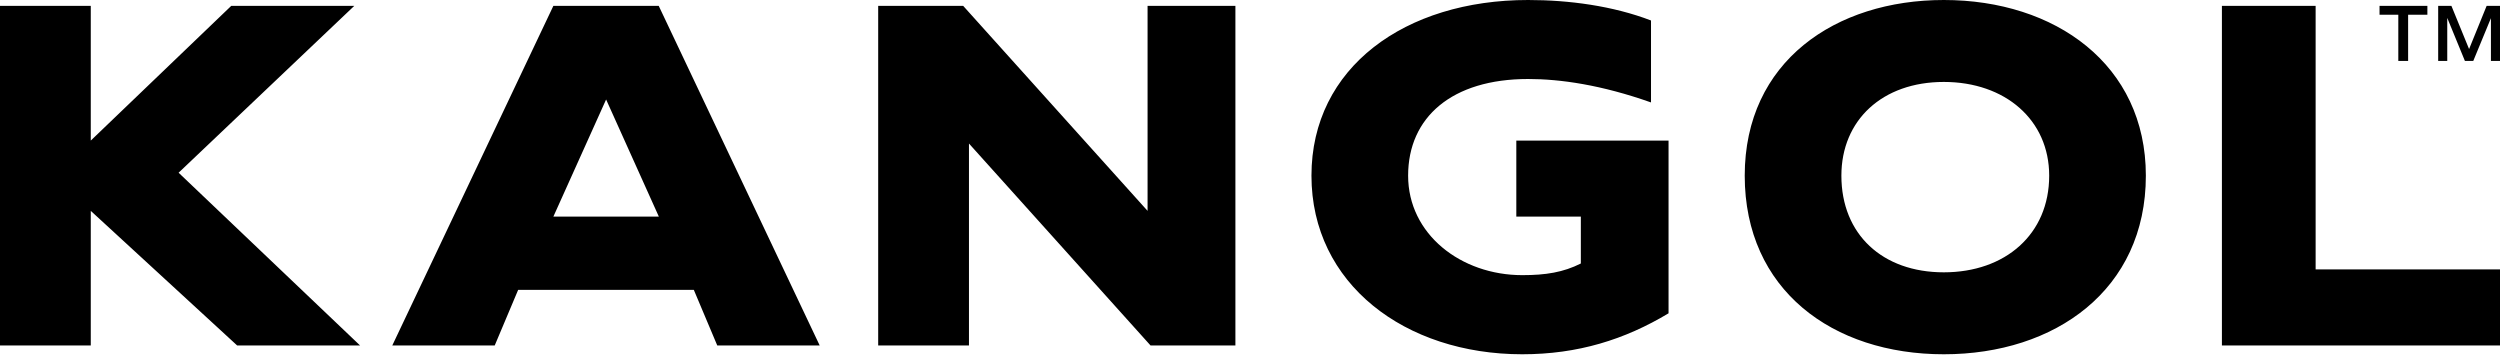
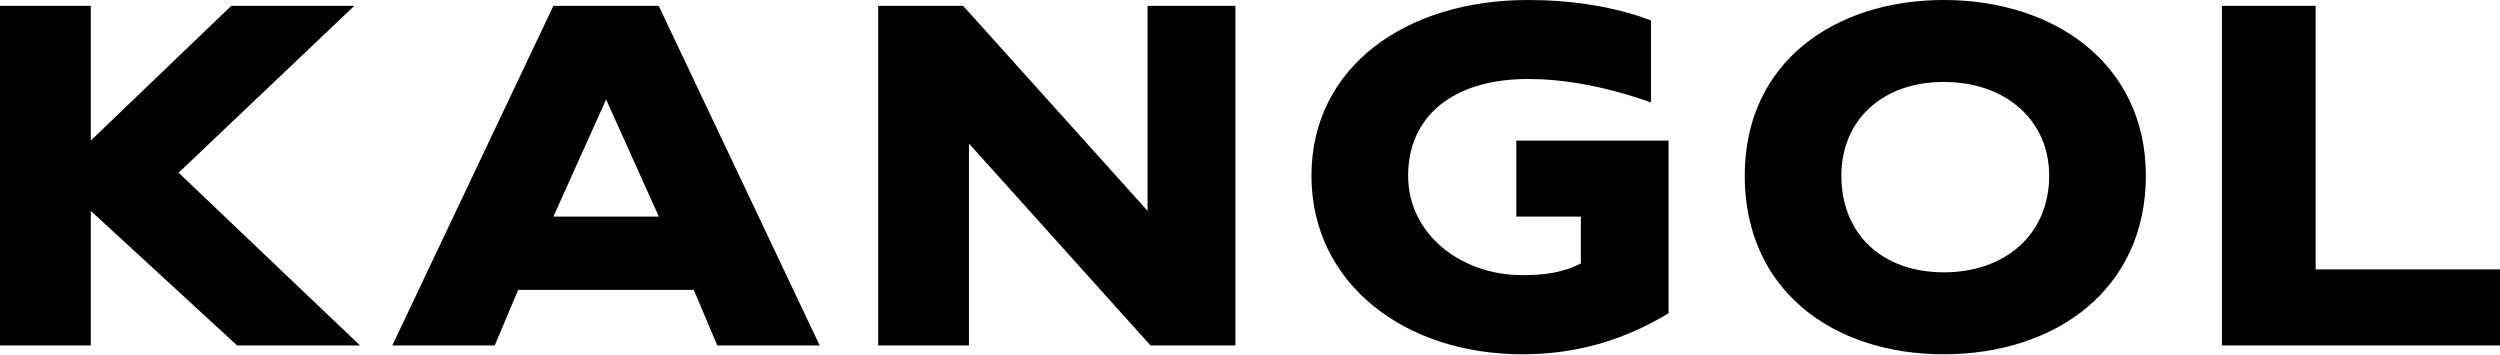
<svg xmlns="http://www.w3.org/2000/svg" viewBox="0 0 2038 288.8" id="_레이어_1" overflow="hidden">
  <style>
.MsftOfcThm_Text1_Fill_v2 {
 fill:#000000; 
}
</style>
  <defs />
-   <path d="M935.5 4.8 1007.1 4.8 1007.1 281.6 937.9 281.6 789.9 117 789.9 281.6 715.9 281.6 715.9 4.8 785.2 4.8 935.5 171.9 935.5 4.8 935.5 4.8ZM288.8 4.8 188.5 4.8 74 114.6 74 4.8 0 4.8 0 281.6 74 281.6 74 171.9 193.3 281.6 293.5 281.6 145.6 140.8 288.8 4.8ZM537 4.8 668.2 281.6 584.7 281.6 565.6 236.3 422.4 236.3 403.3 281.6 319.8 281.6 451.1 4.8 537 4.8ZM537.1 176.6 494.1 81.1 451.1 176.6 537.1 176.6ZM1887.7 4.8 1811.3 4.8 1811.3 281.6 2038 281.6 2038 219.6 1887.7 219.6 1887.7 4.8 1887.7 4.8ZM1236.1 176.6 1288.7 176.6 1288.7 214.8C1274.4 222 1260.1 224.3 1241 224.3 1190.9 224.3 1147.9 190.9 1147.9 143.2 1147.9 95.5 1183.7 64.4 1245.7 64.4 1272 64.4 1305.4 69.2 1345.9 83.5L1345.9 16.7C1314.9 4.8 1279.1 0 1245.7 0 1145.5 0 1069.1 54.9 1069.1 143.2 1069.1 231.5 1145.5 288.8 1240.9 288.8 1286.2 288.8 1324.4 276.9 1360.2 255.4L1360.2 114.6 1236.1 114.6 1236.1 176.6ZM1749.3 143.2C1749.3 236.3 1675.3 288.8 1584.6 288.8 1493.9 288.8 1422.3 236.3 1422.3 143.2 1422.3 50.1 1496.3 0 1584.6 0 1675.3 0 1749.3 52.5 1749.3 143.2ZM1670.5 143.2C1670.5 97.8 1634.7 66.8 1584.6 66.8 1534.5 66.8 1501.1 97.9 1501.1 143.2 1501.1 191 1534.5 222 1584.6 222 1634.7 222 1670.5 191 1670.5 143.2ZM1955.1 49.7 1963.1 49.7 1963.1 12 1978.8 12 1978.8 4.8 1939.8 4.8 1939.8 12 1955.1 12 1955.1 49.7ZM2027.1 4.8 2012.8 40 1998.4 4.8 1987.6 4.8 1987.6 49.7 1995 49.7 1995 14.6 2009.4 49.7 2016.2 49.7 2030.6 14.8 2030.6 49.7 2038 49.7 2038 4.8 2027.1 4.8Z" class="MsftOfcThm_Text1_Fill_v2" />
+   <path d="M935.5 4.8 1007.1 4.8 1007.1 281.6 937.9 281.6 789.9 117 789.9 281.6 715.9 281.6 715.9 4.8 785.2 4.8 935.5 171.9 935.5 4.8 935.5 4.8ZM288.8 4.8 188.5 4.8 74 114.6 74 4.8 0 4.8 0 281.6 74 281.6 74 171.9 193.3 281.6 293.5 281.6 145.6 140.8 288.8 4.8ZM537 4.8 668.2 281.6 584.7 281.6 565.6 236.3 422.4 236.3 403.3 281.6 319.8 281.6 451.1 4.8 537 4.8ZM537.1 176.6 494.1 81.1 451.1 176.6 537.1 176.6ZM1887.7 4.8 1811.3 4.8 1811.3 281.6 2038 281.6 2038 219.6 1887.7 219.6 1887.7 4.8 1887.7 4.8ZM1236.1 176.6 1288.7 176.6 1288.7 214.8C1274.4 222 1260.1 224.3 1241 224.3 1190.9 224.3 1147.9 190.9 1147.9 143.2 1147.9 95.5 1183.7 64.4 1245.7 64.4 1272 64.4 1305.4 69.2 1345.9 83.5L1345.9 16.7C1314.9 4.8 1279.1 0 1245.7 0 1145.5 0 1069.1 54.9 1069.1 143.2 1069.1 231.5 1145.5 288.8 1240.9 288.8 1286.2 288.8 1324.4 276.9 1360.2 255.4L1360.2 114.6 1236.1 114.6 1236.1 176.6ZM1749.3 143.2C1749.3 236.3 1675.3 288.8 1584.6 288.8 1493.9 288.8 1422.3 236.3 1422.3 143.2 1422.3 50.1 1496.3 0 1584.6 0 1675.3 0 1749.3 52.5 1749.3 143.2ZM1670.5 143.2C1670.5 97.8 1634.7 66.8 1584.6 66.8 1534.5 66.8 1501.1 97.9 1501.1 143.2 1501.1 191 1534.5 222 1584.6 222 1634.7 222 1670.5 191 1670.5 143.2Z" class="MsftOfcThm_Text1_Fill_v2" />
</svg>
